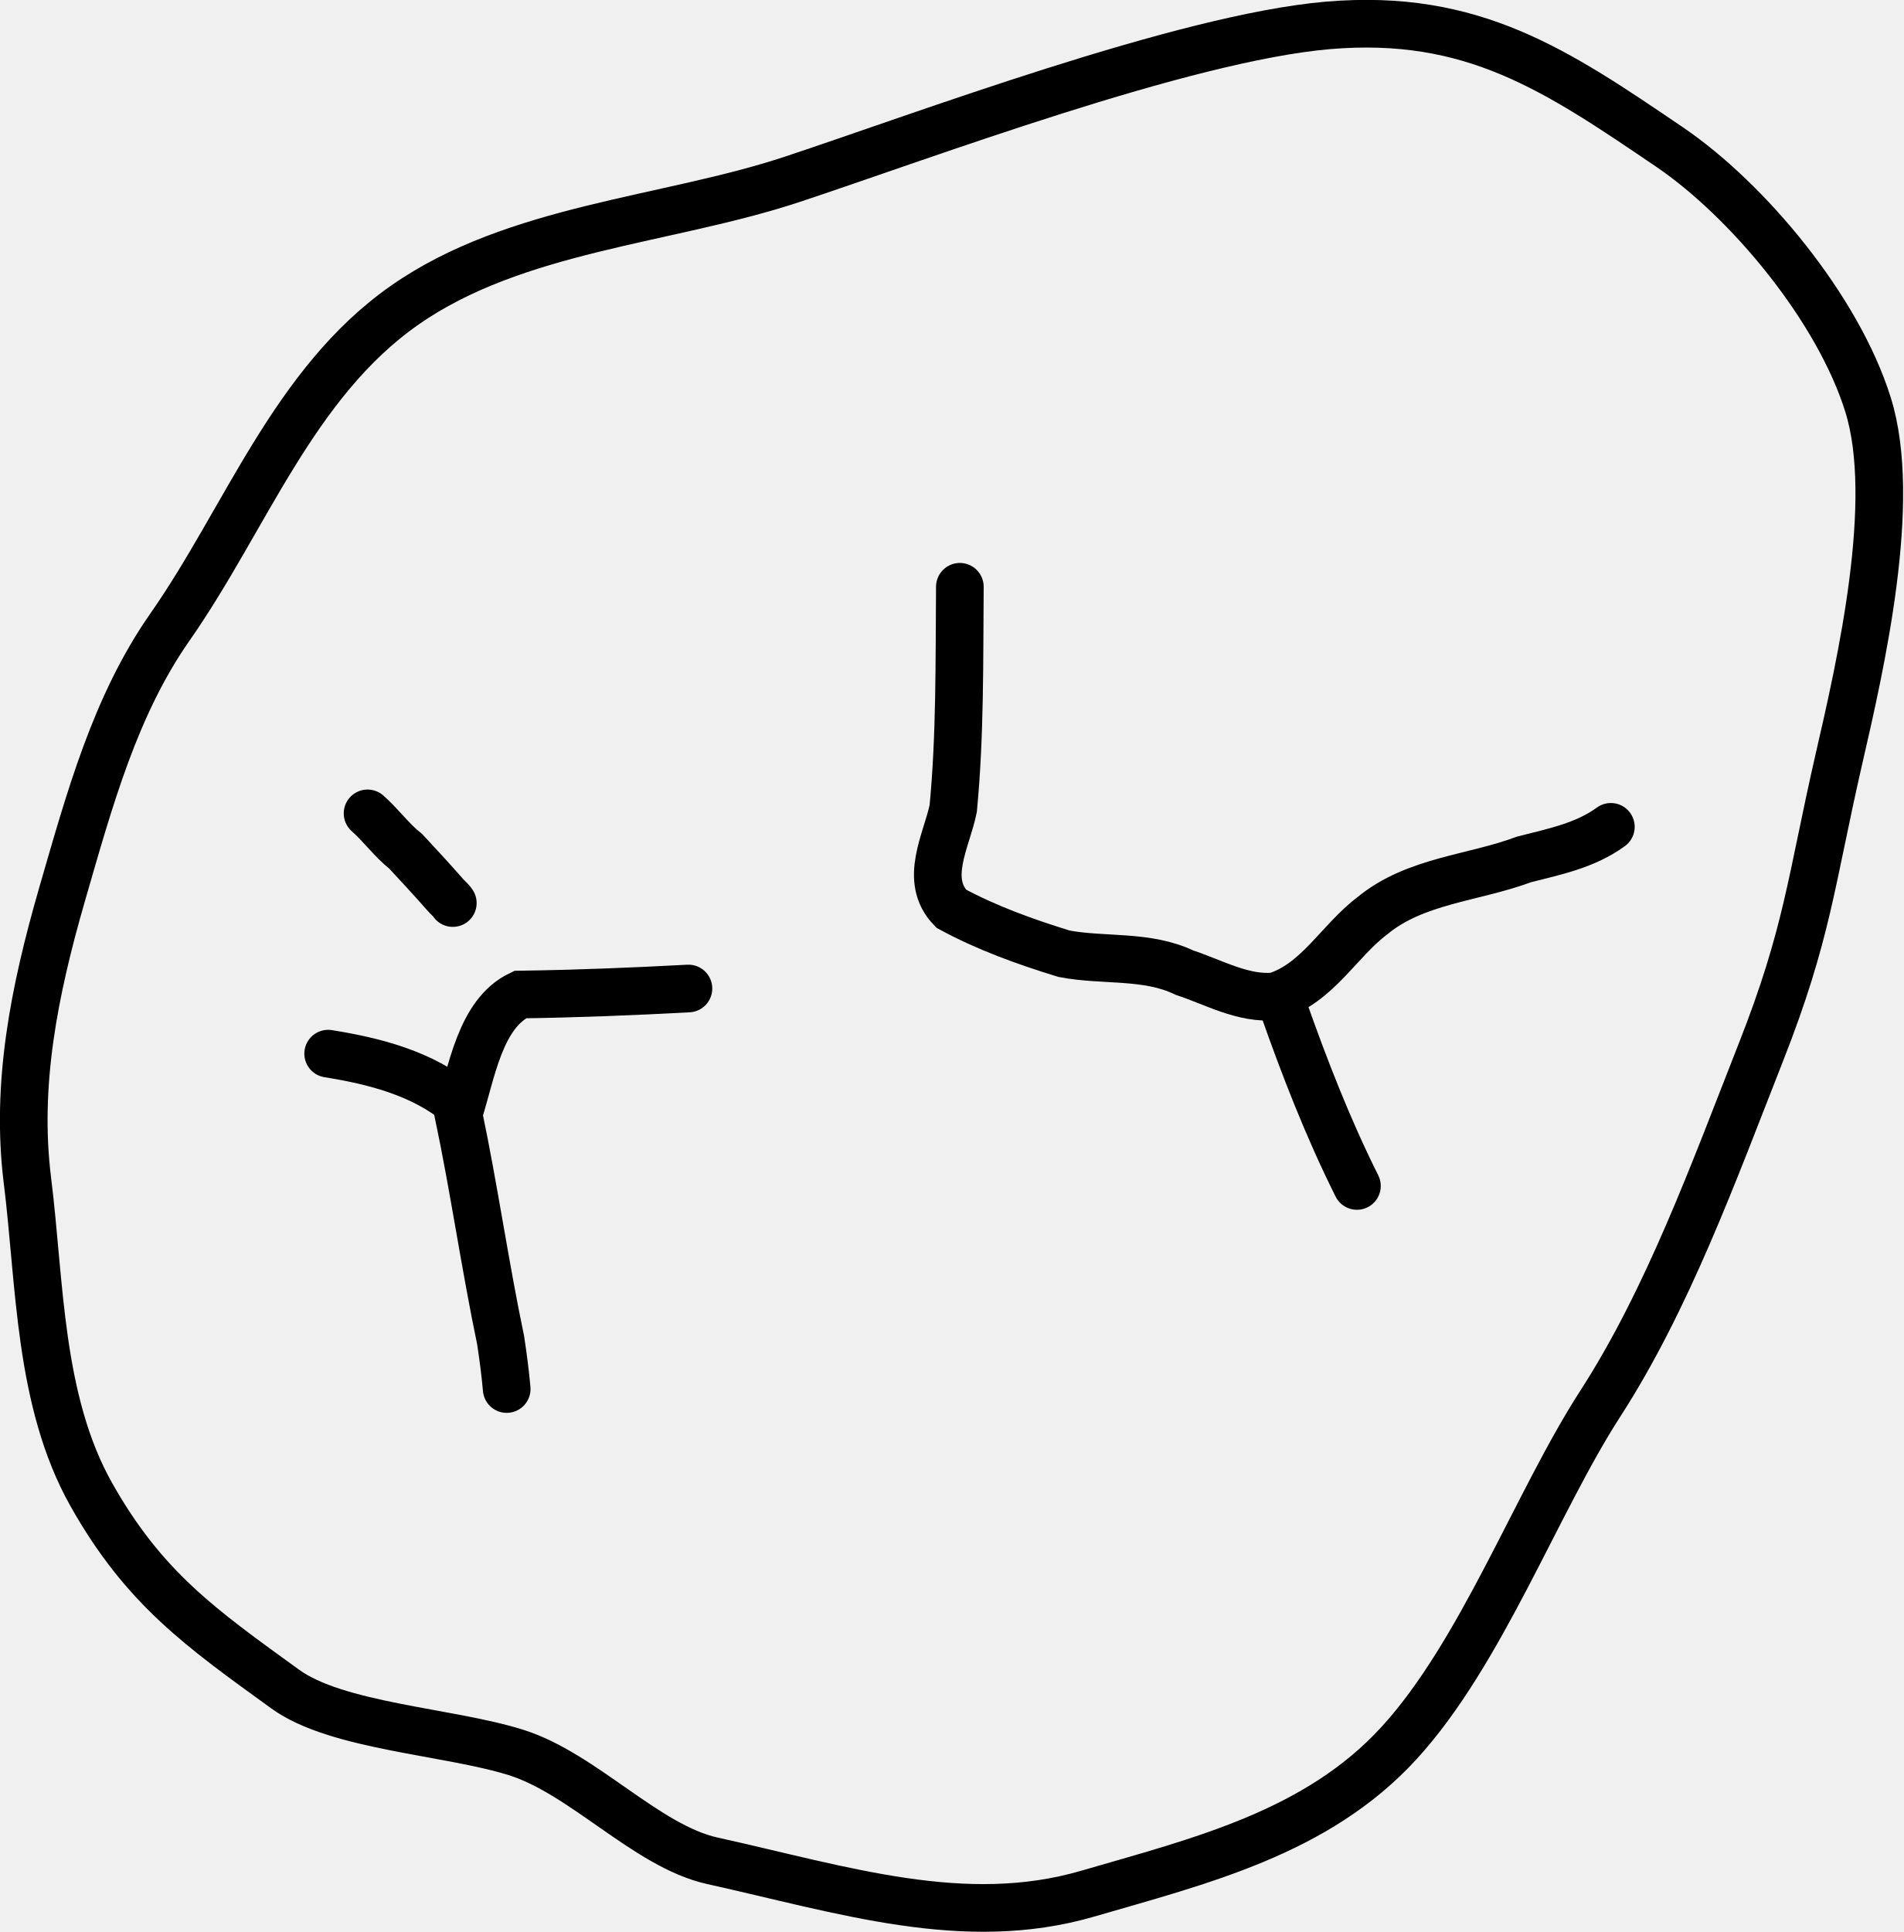
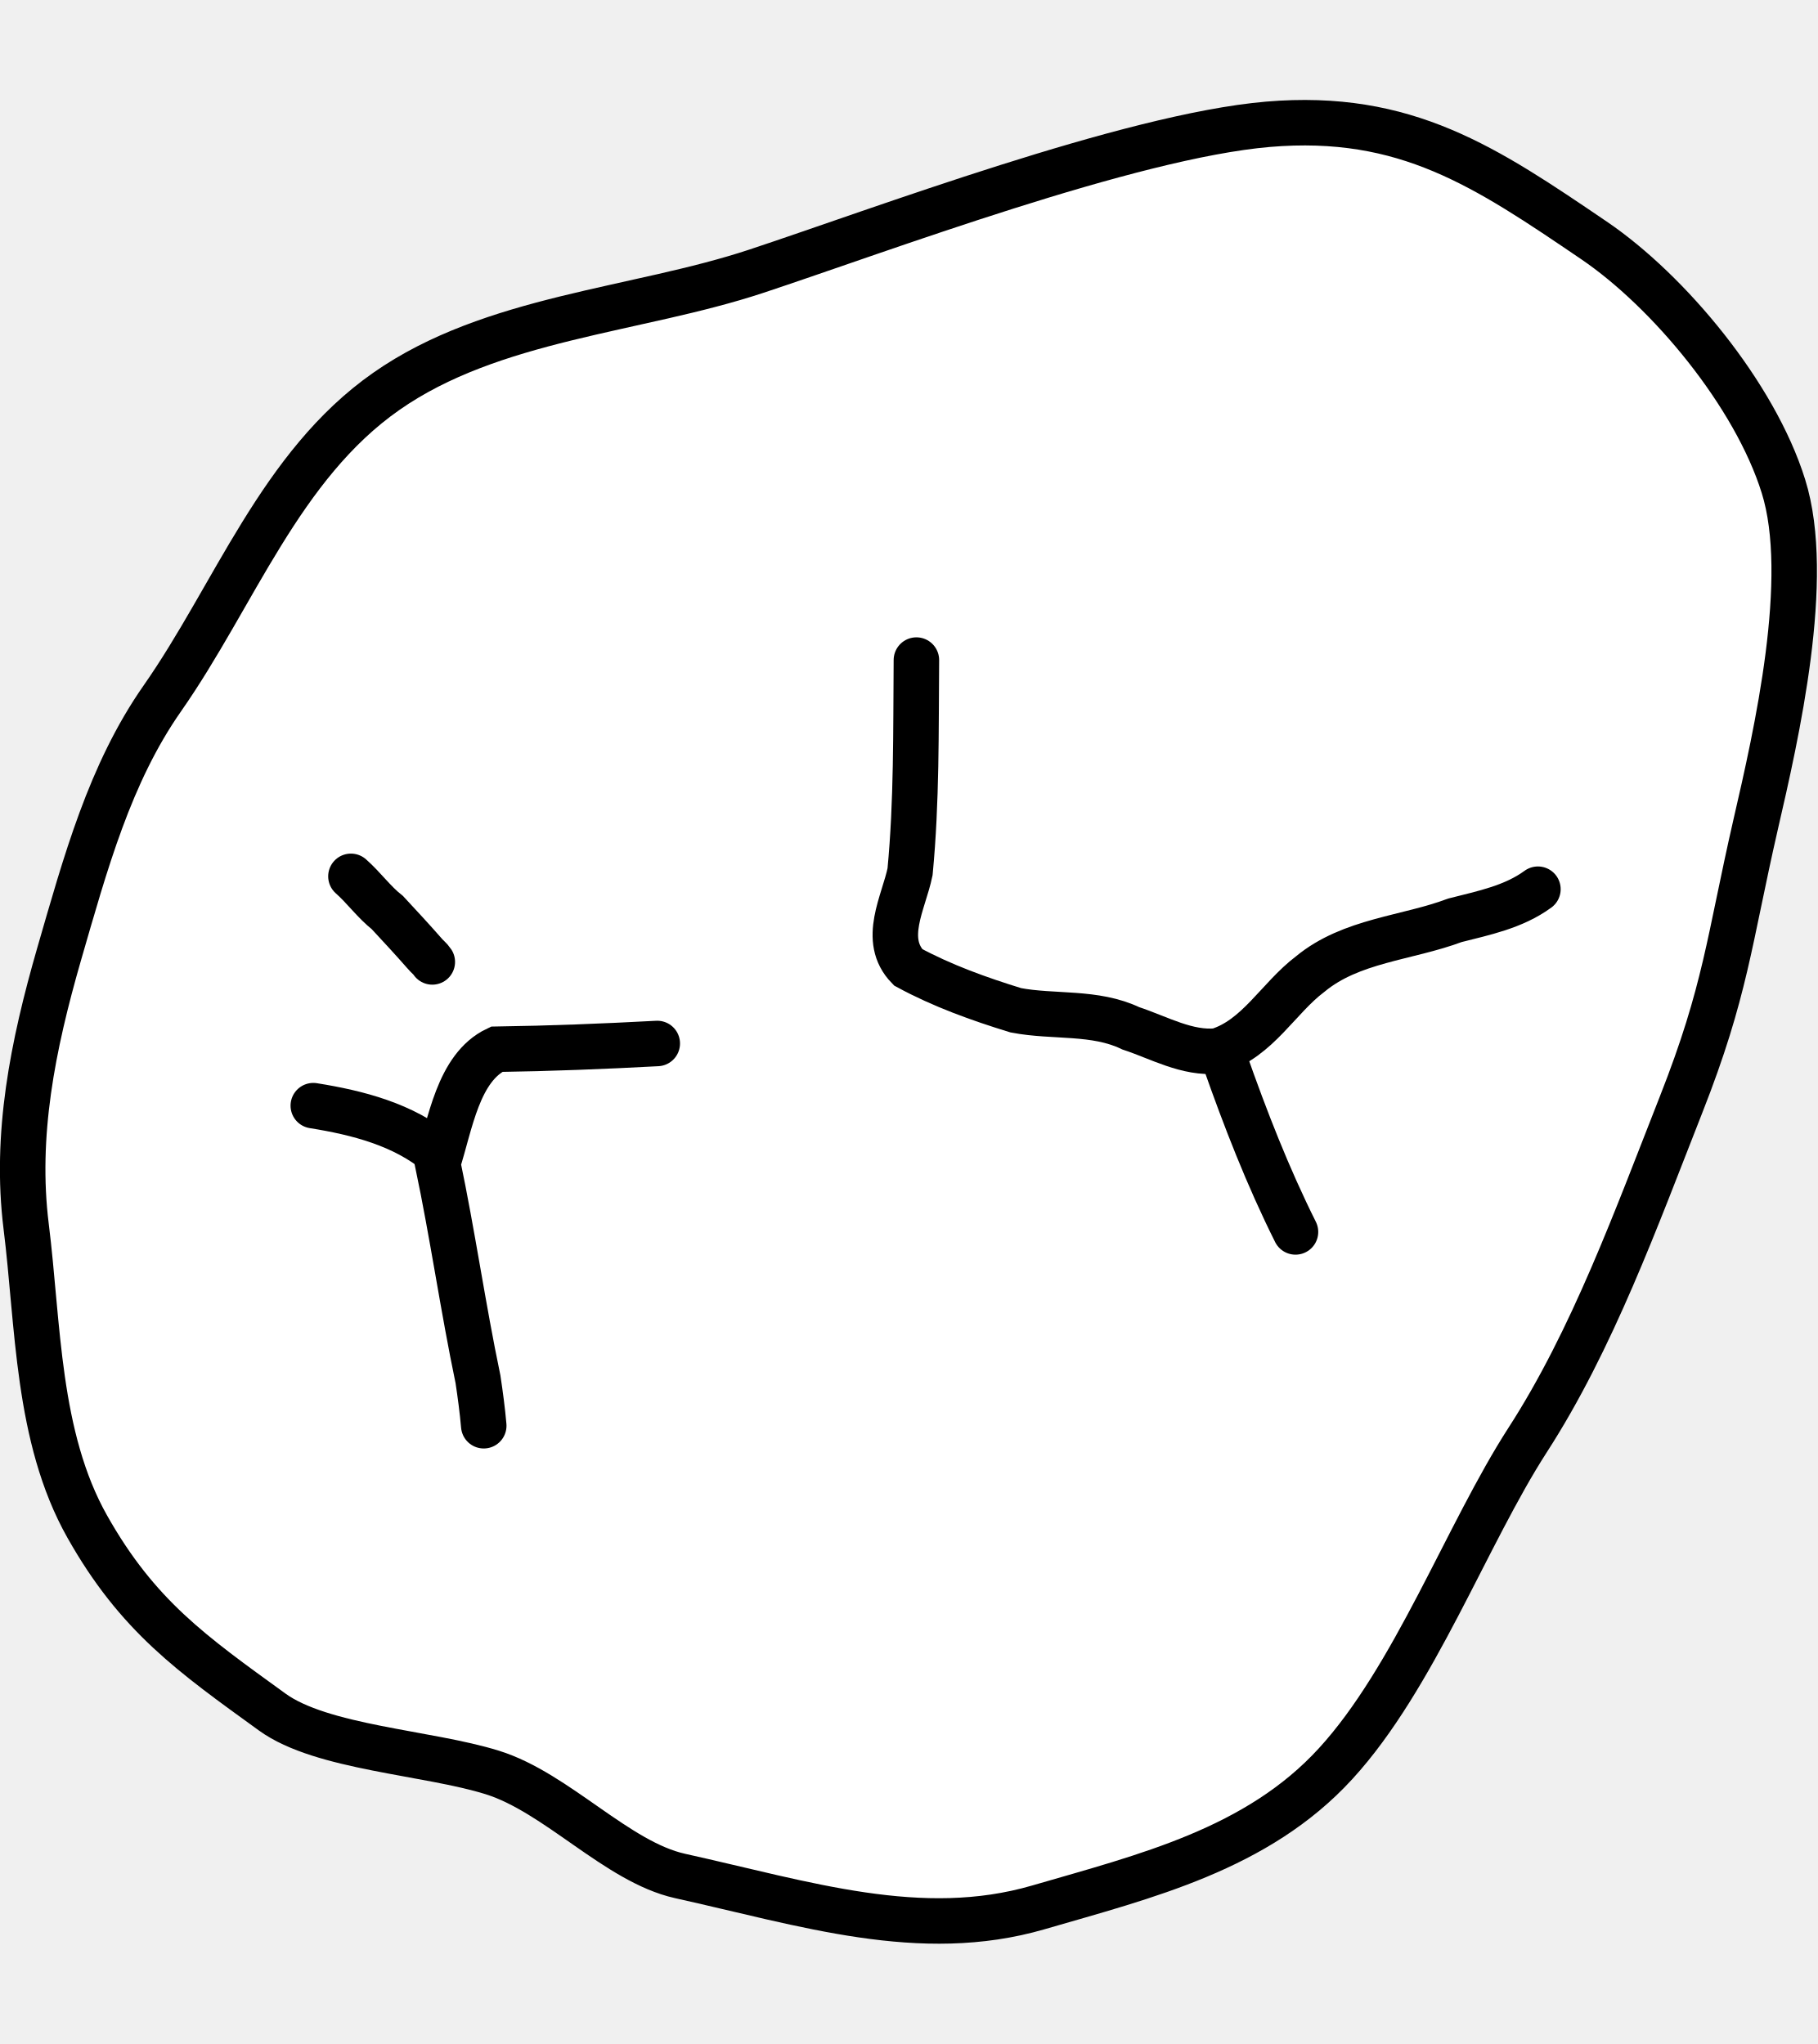
- <svg xmlns="http://www.w3.org/2000/svg" width="40" height="40.594" viewBox="0 0 40 40.594" version="1.1" id="svg1662">
+ <svg xmlns="http://www.w3.org/2000/svg" width="40" height="45" viewBox="0 0 40 45" version="1.1" id="svg1662">
  <defs id="defs1659" />
  <g id="layer1" transform="translate(0.02727482,4.148454)">
-     <g id="g4221" transform="matrix(4.224742,0,0,4.224742,-81.70329,-35.90478)" style="display:inline;fill:none;stroke-width:0.237;stroke-dasharray:none">
-       <path style="opacity:1;fill:none;stroke:#000000;stroke-width:0.237;stroke-dasharray:none;stroke-opacity:1" d="M 23.272,8.409 C 22.649,8.615 21.896,8.649 21.345,9.035 20.793,9.421 20.555,10.096 20.179,10.634 c -0.275,0.393 -0.401,0.86 -0.539,1.336 -0.137,0.476 -0.23,0.94 -0.171,1.416 0.064,0.511 0.055,1.097 0.318,1.564 0.263,0.467 0.547,0.665 0.964,0.967 0.258,0.187 0.811,0.21 1.147,0.315 0.336,0.105 0.65,0.466 0.977,0.539 0.654,0.145 1.255,0.342 1.867,0.164 0.56,-0.163 1.141,-0.303 1.549,-0.749 0.409,-0.446 0.684,-1.196 1,-1.686 0.338,-0.523 0.567,-1.157 0.8,-1.749 0.233,-0.592 0.249,-0.851 0.388,-1.458 0.109,-0.472 0.295,-1.286 0.145,-1.764 C 28.475,9.051 28.027,8.513 27.637,8.248 27.073,7.865 26.658,7.582 25.938,7.643 25.218,7.705 23.919,8.195 23.272,8.409 Z" id="path718" />
-       <path style="opacity:1;fill:none;stroke:#000000;stroke-width:0.237;stroke-linecap:round;stroke-dasharray:none;stroke-opacity:1" d="m 21.161,11.562 c 0.067,0.059 0.12,0.134 0.19,0.189 0.065,0.07 0.13,0.14 0.193,0.212 0.013,0.016 0.03,0.028 0.041,0.045" id="path2004" />
-       <path style="opacity:1;fill:none;stroke:#000000;stroke-width:0.237;stroke-linecap:round;stroke-dasharray:none;stroke-opacity:1" d="m 24.107,10.435 c -0.003,0.368 0.002,0.737 -0.033,1.103 -0.033,0.161 -0.149,0.355 -0.01,0.498 0.177,0.096 0.369,0.165 0.561,0.224 0.199,0.038 0.411,0.004 0.599,0.094 0.146,0.048 0.294,0.134 0.451,0.118 0.21,-0.064 0.317,-0.275 0.484,-0.401 0.213,-0.176 0.503,-0.186 0.754,-0.28 0.149,-0.038 0.305,-0.069 0.432,-0.162" id="path2006" />
-       <path style="opacity:1;fill:none;stroke:#000000;stroke-width:0.237;stroke-linecap:round;stroke-dasharray:none;stroke-opacity:1" d="m 25.714,12.522 c 0.107,0.304 0.224,0.605 0.368,0.893" id="path2008" />
-       <path style="opacity:1;fill:none;stroke:#000000;stroke-width:0.237;stroke-linecap:round;stroke-dasharray:none;stroke-opacity:1" d="m 22.757,12.433 c -0.279,0.015 -0.558,0.026 -0.837,0.03 -0.201,0.096 -0.241,0.391 -0.307,0.595 0.078,0.371 0.132,0.752 0.21,1.125 0.012,0.08 0.023,0.161 0.03,0.242" id="path2012" />
-       <path style="opacity:1;fill:none;stroke:#000000;stroke-width:0.237;stroke-linecap:round;stroke-dasharray:none;stroke-opacity:1" d="m 20.965,12.757 c 0.231,0.037 0.47,0.098 0.653,0.251" id="path2014" />
+     <g id="g4221" transform="matrix(4.224742,0,0,4.224742,-81.70329,-33.70175)" style="display:inline;fill:#ffffff;stroke-width:0.237;stroke-dasharray:none">
+       <path style="opacity:1;fill:#ffffff;stroke:#000000;stroke-width:0.237;stroke-dasharray:none;stroke-opacity:1" d="M 23.272,8.409 C 22.649,8.615 21.896,8.649 21.345,9.035 20.793,9.421 20.555,10.096 20.179,10.634 c -0.275,0.393 -0.401,0.86 -0.539,1.336 -0.137,0.476 -0.23,0.94 -0.171,1.416 0.064,0.511 0.055,1.097 0.318,1.564 0.263,0.467 0.547,0.665 0.964,0.967 0.258,0.187 0.811,0.21 1.147,0.315 0.336,0.105 0.65,0.466 0.977,0.539 0.654,0.145 1.255,0.342 1.867,0.164 0.56,-0.163 1.141,-0.303 1.549,-0.749 0.409,-0.446 0.684,-1.196 1,-1.686 0.338,-0.523 0.567,-1.157 0.8,-1.749 0.233,-0.592 0.249,-0.851 0.388,-1.458 0.109,-0.472 0.295,-1.286 0.145,-1.764 C 28.475,9.051 28.027,8.513 27.637,8.248 27.073,7.865 26.658,7.582 25.938,7.643 25.218,7.705 23.919,8.195 23.272,8.409 Z" id="path718" />
+       <path style="opacity:1;fill:#ffffff;stroke:#000000;stroke-width:0.237;stroke-linecap:round;stroke-dasharray:none;stroke-opacity:1" d="m 21.161,11.562 c 0.067,0.059 0.12,0.134 0.19,0.189 0.065,0.07 0.13,0.14 0.193,0.212 0.013,0.016 0.03,0.028 0.041,0.045" id="path2004" />
+       <path style="opacity:1;fill:#ffffff;stroke:#000000;stroke-width:0.237;stroke-linecap:round;stroke-dasharray:none;stroke-opacity:1" d="m 24.107,10.435 c -0.003,0.368 0.002,0.737 -0.033,1.103 -0.033,0.161 -0.149,0.355 -0.01,0.498 0.177,0.096 0.369,0.165 0.561,0.224 0.199,0.038 0.411,0.004 0.599,0.094 0.146,0.048 0.294,0.134 0.451,0.118 0.21,-0.064 0.317,-0.275 0.484,-0.401 0.213,-0.176 0.503,-0.186 0.754,-0.28 0.149,-0.038 0.305,-0.069 0.432,-0.162" id="path2006" />
+       <path style="opacity:1;fill:#ffffff;stroke:#000000;stroke-width:0.237;stroke-linecap:round;stroke-dasharray:none;stroke-opacity:1" d="m 25.714,12.522 c 0.107,0.304 0.224,0.605 0.368,0.893" id="path2008" />
+       <path style="opacity:1;fill:#ffffff;stroke:#000000;stroke-width:0.237;stroke-linecap:round;stroke-dasharray:none;stroke-opacity:1" d="m 22.757,12.433 c -0.279,0.015 -0.558,0.026 -0.837,0.03 -0.201,0.096 -0.241,0.391 -0.307,0.595 0.078,0.371 0.132,0.752 0.21,1.125 0.012,0.08 0.023,0.161 0.03,0.242" id="path2012" />
+       <path style="opacity:1;fill:#ffffff;stroke:#000000;stroke-width:0.237;stroke-linecap:round;stroke-dasharray:none;stroke-opacity:1" d="m 20.965,12.757 c 0.231,0.037 0.47,0.098 0.653,0.251" id="path2014" />
    </g>
  </g>
</svg>
